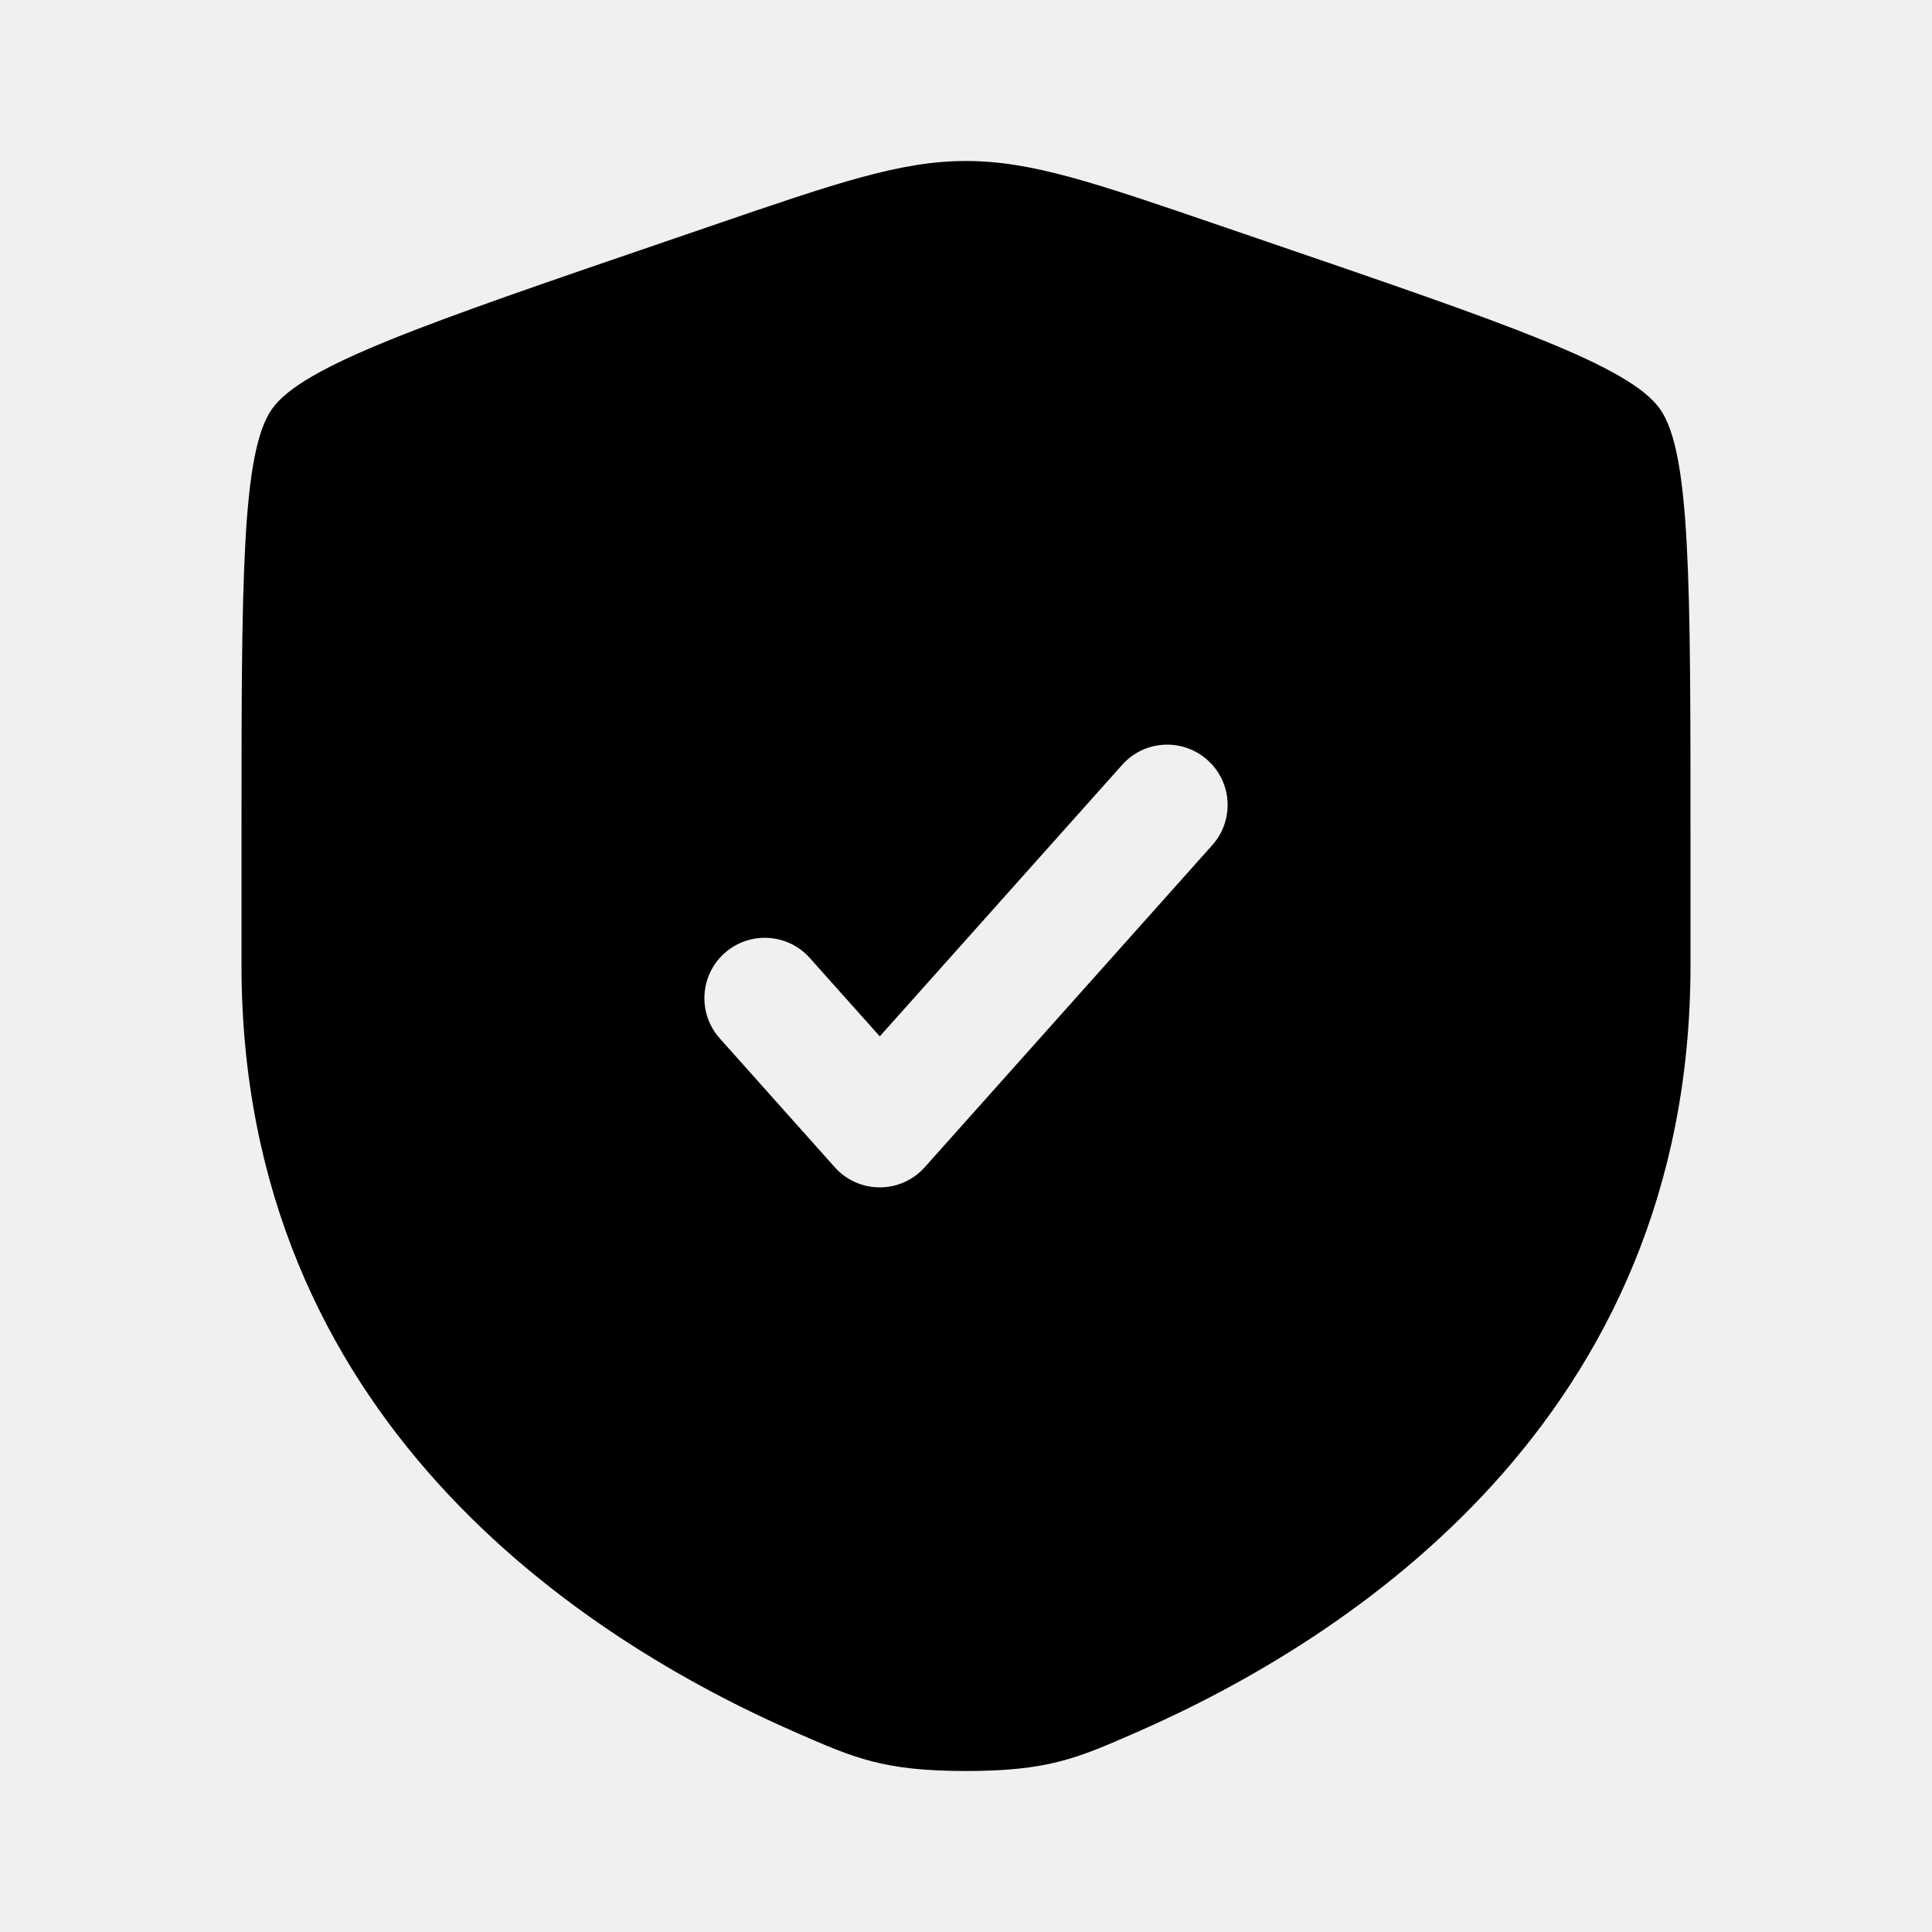
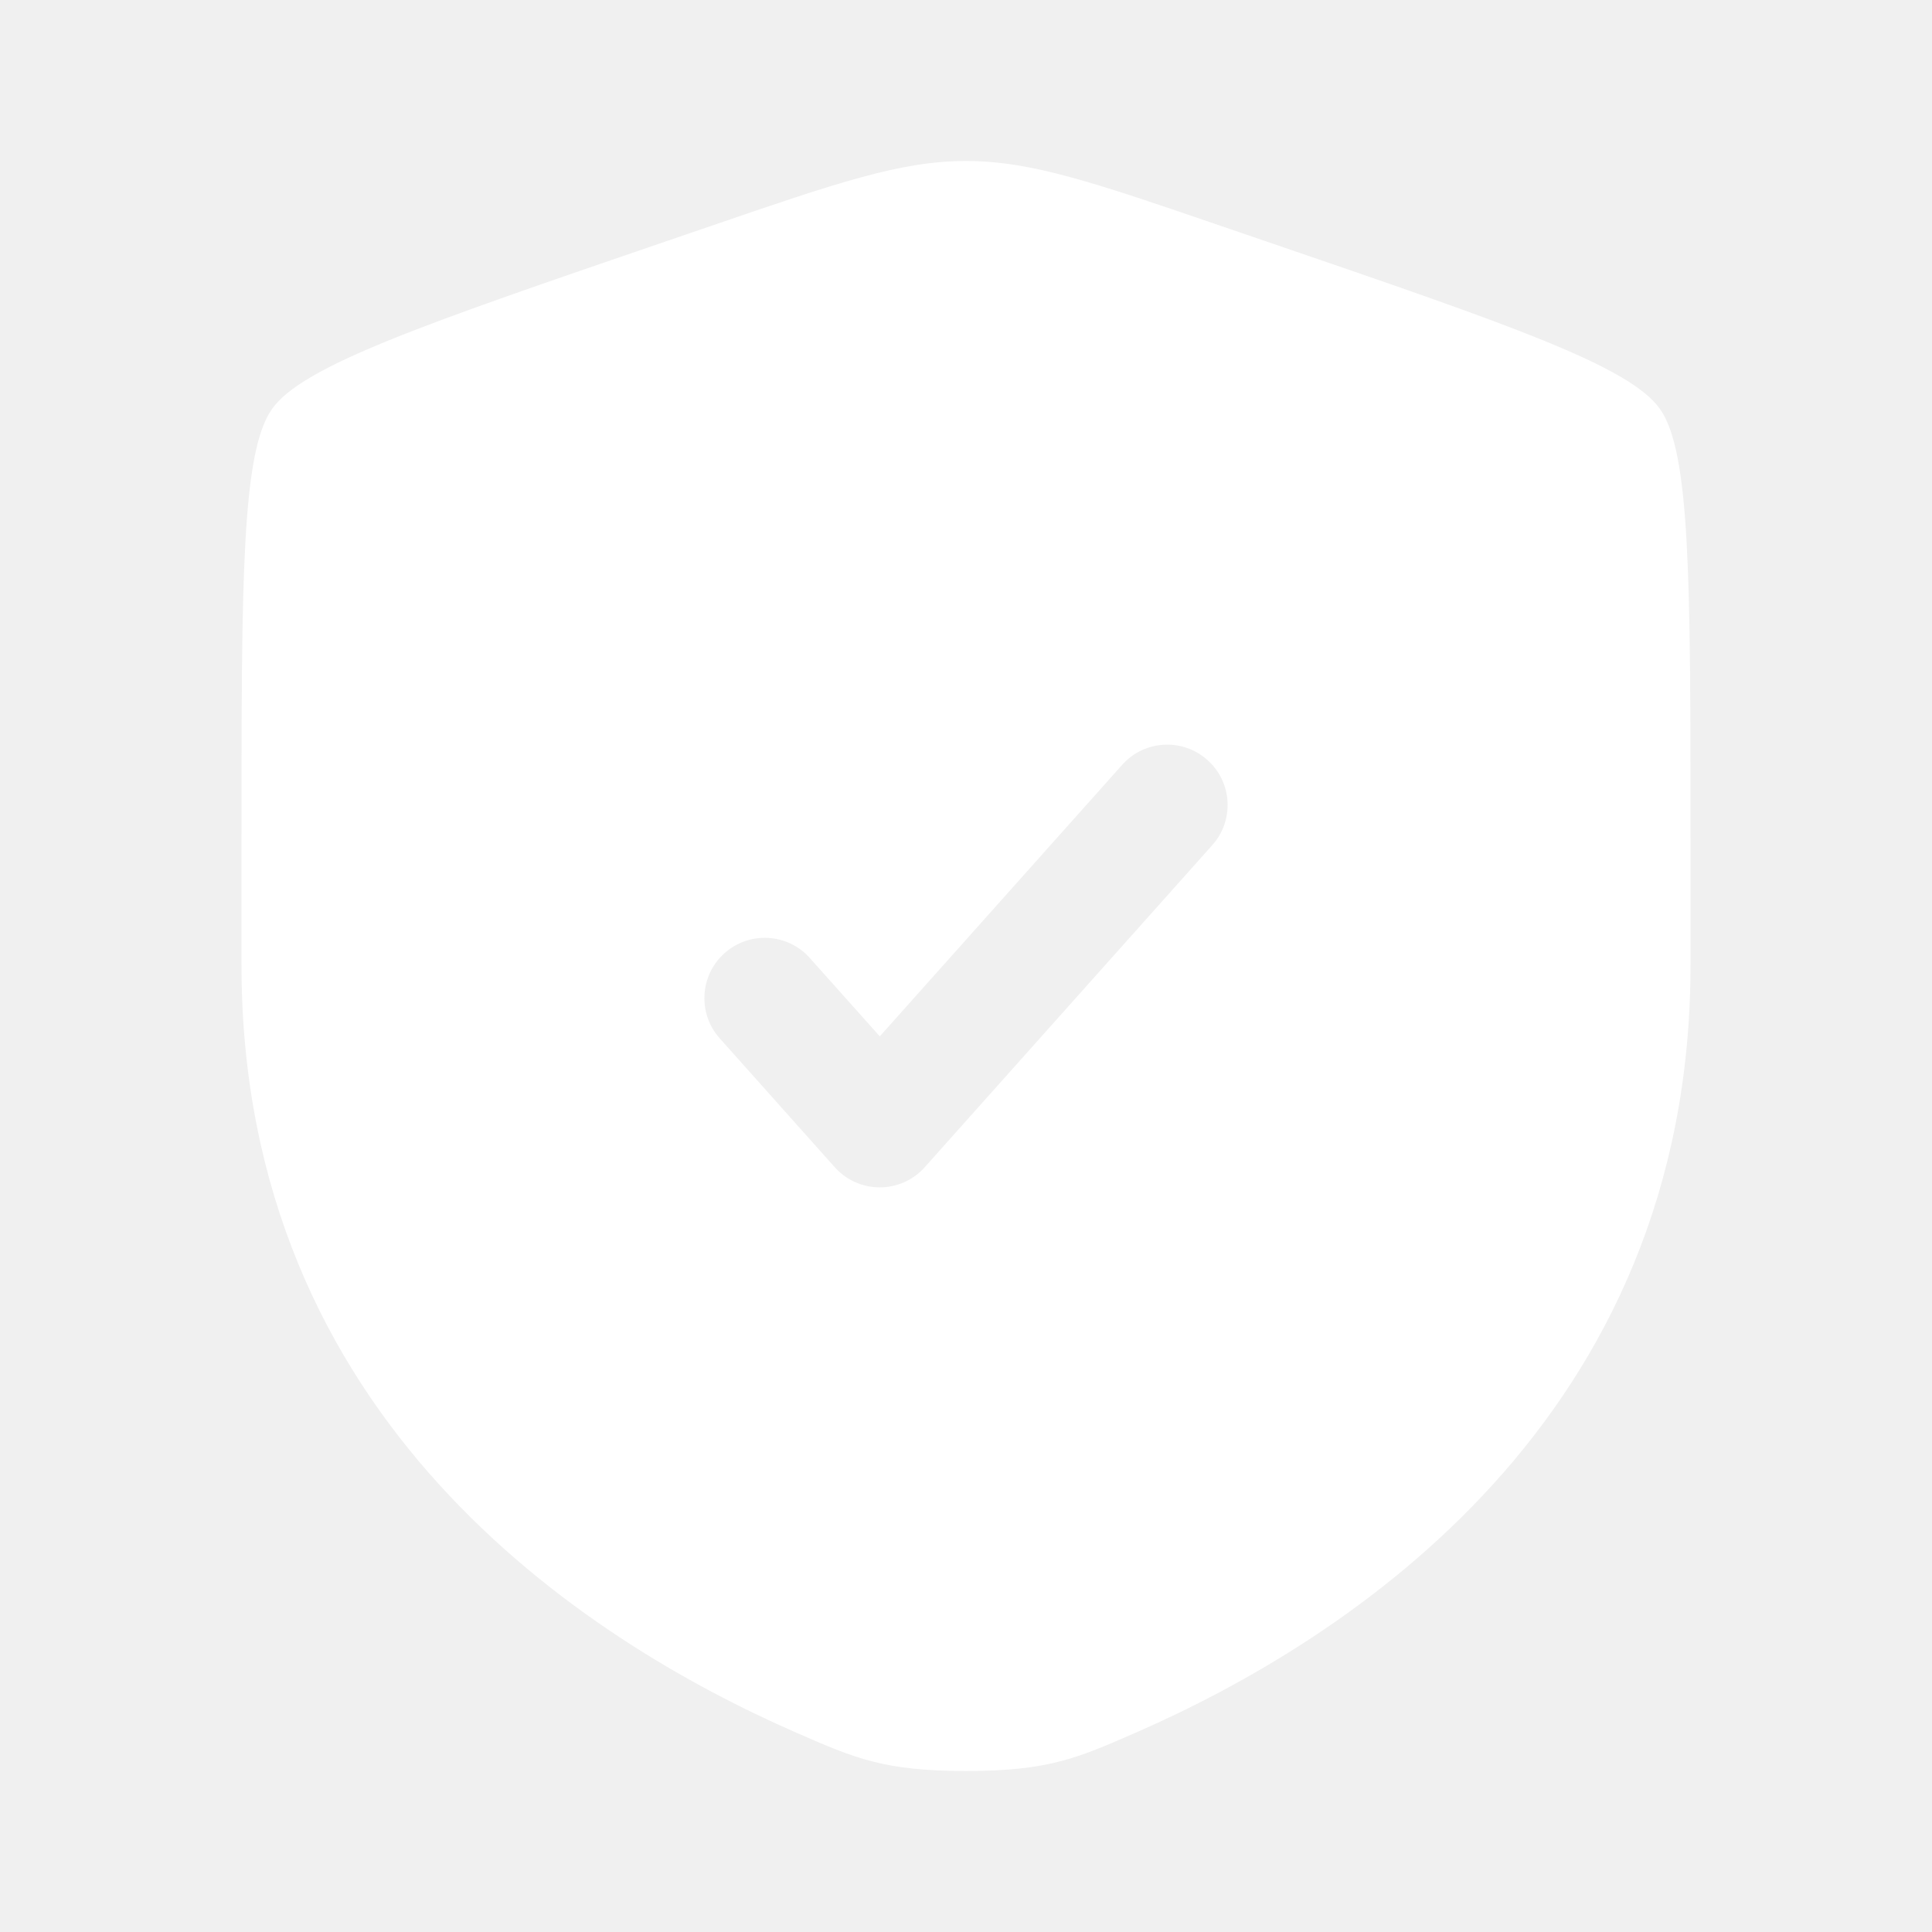
<svg xmlns="http://www.w3.org/2000/svg" width="800px" height="800px" viewBox="0 0 24 24" fill="none">
-   <path fill-rule="evenodd" clip-rule="evenodd" d="M3.378 5.082C3 5.62 3 7.219 3 10.417V11.991C3 17.629 7.239 20.366 9.899 21.527C10.62 21.842 10.981 22 12 22C13.019 22 13.38 21.842 14.101 21.527C16.761 20.366 21 17.629 21 11.991V10.417C21 7.219 21 5.62 20.622 5.082C20.245 4.545 18.742 4.03 15.735 3.001L15.162 2.805C13.595 2.268 12.811 2 12 2C11.189 2 10.405 2.268 8.838 2.805L8.265 3.001C5.258 4.03 3.755 4.545 3.378 5.082ZM15.059 10.499C15.335 10.191 15.309 9.716 14.999 9.441C14.691 9.165 14.216 9.192 13.941 9.5L10.929 12.874L10.059 11.9C9.784 11.591 9.309 11.565 9 11.841C8.692 12.116 8.665 12.591 8.941 12.899L10.369 14.499C10.511 14.659 10.715 14.75 10.929 14.75C11.142 14.75 11.346 14.659 11.488 14.499L15.059 10.499Z" fill="#000" />
+   <path fill-rule="evenodd" clip-rule="evenodd" d="M3.378 5.082C3 5.62 3 7.219 3 10.417V11.991C3 17.629 7.239 20.366 9.899 21.527C10.62 21.842 10.981 22 12 22C13.019 22 13.38 21.842 14.101 21.527C16.761 20.366 21 17.629 21 11.991V10.417C21 7.219 21 5.62 20.622 5.082C20.245 4.545 18.742 4.03 15.735 3.001L15.162 2.805C13.595 2.268 12.811 2 12 2C11.189 2 10.405 2.268 8.838 2.805L8.265 3.001C5.258 4.03 3.755 4.545 3.378 5.082ZM15.059 10.499C15.335 10.191 15.309 9.716 14.999 9.441C14.691 9.165 14.216 9.192 13.941 9.5L10.929 12.874L10.059 11.9C9.784 11.591 9.309 11.565 9 11.841C8.692 12.116 8.665 12.591 8.941 12.899L10.369 14.499C10.511 14.659 10.715 14.75 10.929 14.75C11.142 14.75 11.346 14.659 11.488 14.499L15.059 10.499Z" fill="#fff" />
</svg>
